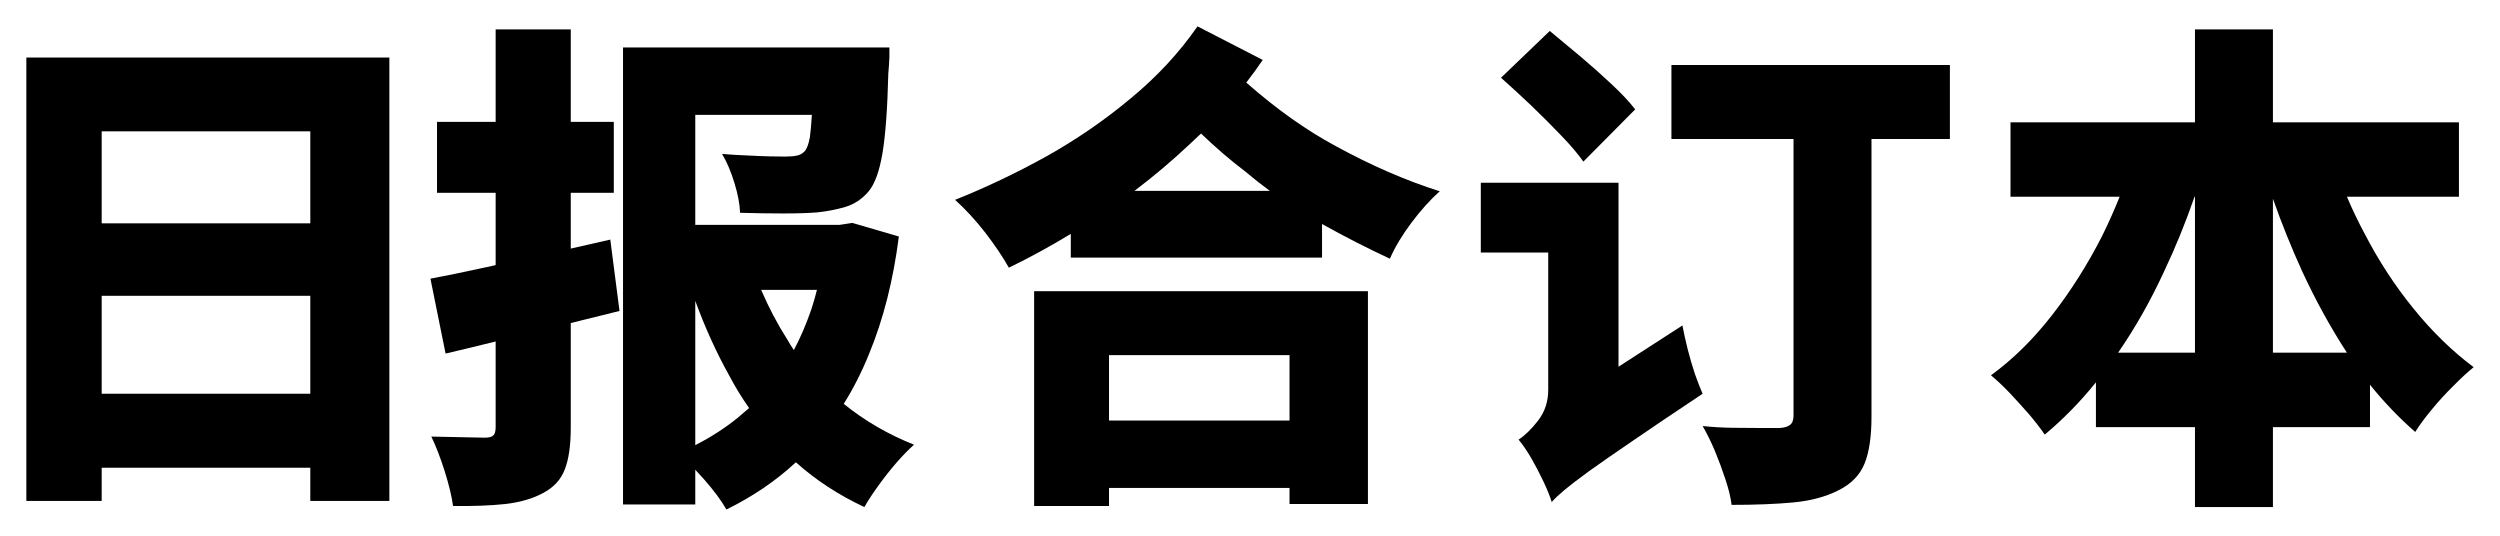
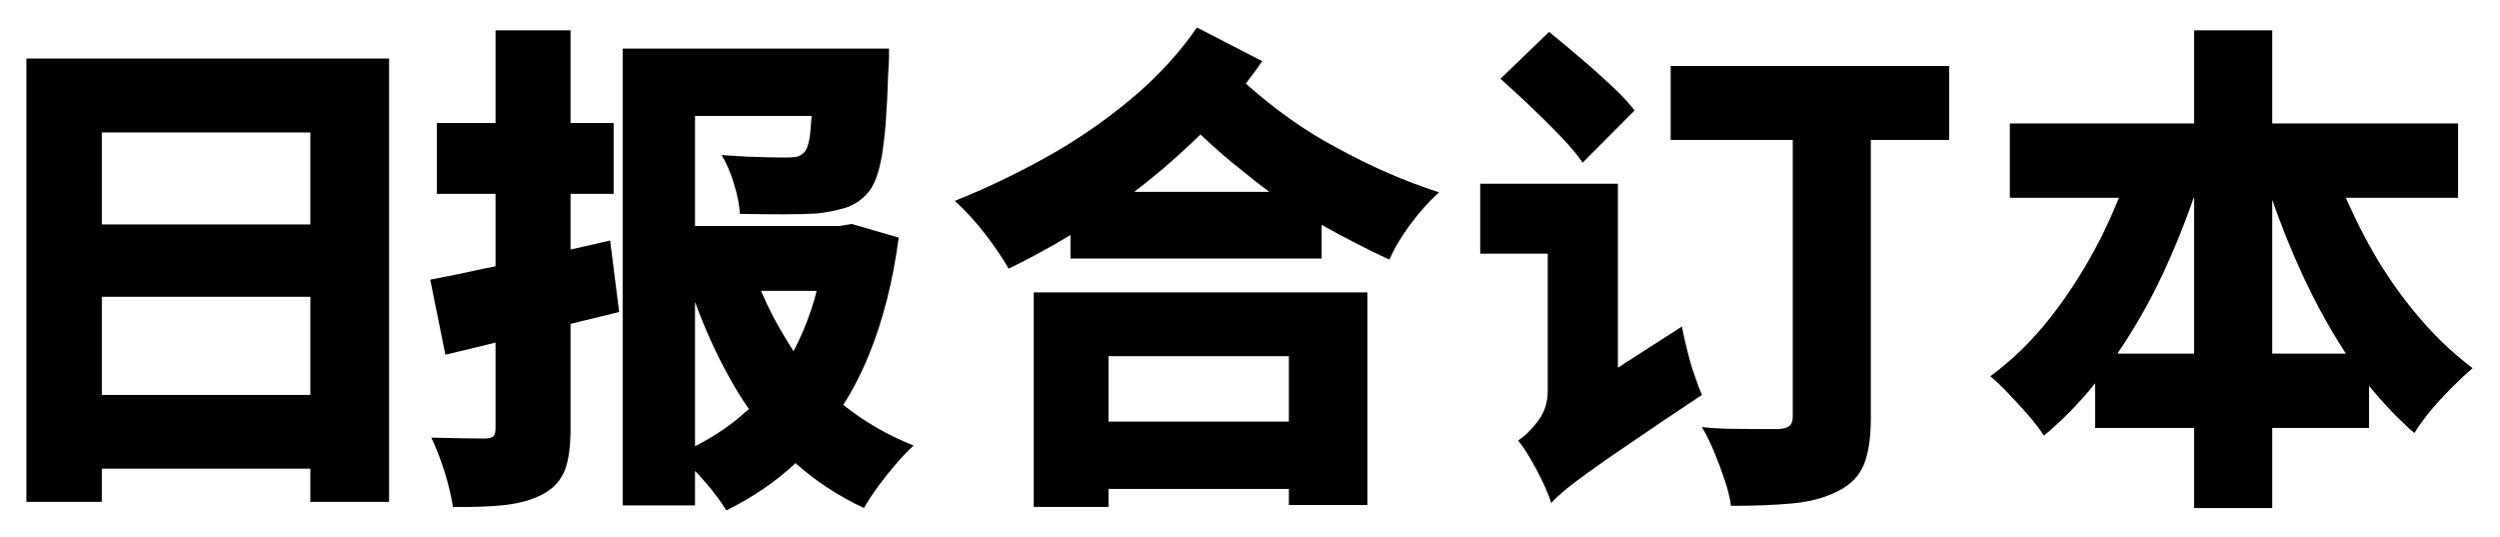
- <svg xmlns="http://www.w3.org/2000/svg" viewBox="0 -122.0 1138.4 244.0">
-   <path id="accent" d="M470.9 108.4L470.9 10.6L622.9 10.6L622.9 107.5L587.2 107.5L587.2 100.2L505.0 100.2L505.0 108.4L470.9 108.4ZM545.3-110.0L545.3-110.0L575.0-94.7Q571.4-89.4 567.5-84.4L567.5-84.4Q588.1-66.3 608.2-55.5L608.2-55.5Q632.5-42.2 655.6-34.9L655.6-34.9Q649.2-29.2 642.8-20.7Q636.4-12.2 632.9-4.2L632.9-4.2Q617.6-11.3 602.0-20.0L602.0-20.0L602.0-4.7L487.6-4.7L487.6-15.5Q473.6-7.0 459.4-0.1L459.4-0.1Q455.3-7.4 448.7-16.0Q442.0-24.6 434.9-31.0L434.9-31.0Q455.7-39.3 476.5-50.8Q497.2-62.4 515.0-77.3Q532.9-92.1 545.3-110.0ZM505.0 69.5L587.2 69.5L587.2 39.7L505.0 39.7L505.0 69.5ZM516.6-35.1L578.2-35.1Q572.5-39.3 566.8-44.1L566.8-44.1Q556.9-51.6 546.9-61.2L546.9-61.2Q544.3-58.7 541.8-56.4L541.8-56.4Q529.7-45.0 516.6-35.1L516.6-35.1Z M761.1-58.7L761.1-92.4L887.9-92.4L887.9-58.7L852.2-58.7L852.2 67.9Q852.2 81.4 849.0 89.2Q845.8 97.0 837.1 101.3Q828.4 105.7 816.5 106.8Q804.6 107.9 788.5 107.9L788.5 107.9Q787.9 102.9 785.7 96.3Q783.5 89.6 780.8 83.1Q778.0 76.6 775.3 72.0L775.3 72.0Q781.9 72.7 789.0 72.8Q796.1 72.9 802.0 72.9L802.0 72.9L810.3 72.9Q813.7 72.7 815.2 71.4Q816.7 70.2 816.7 67.2L816.7 67.2L816.7-58.7L761.1-58.7ZM674.3-7.0L674.3-38.8L737.0-38.8L737.0 45.0L766.1 26.2Q767.0 31.0 768.5 37.0Q770.0 42.9 771.8 48.3Q773.7 53.7 775.3 57.3L775.3 57.3Q755.3 70.6 742.8 79.2Q730.2 87.8 723.1 92.9Q716.0 98.1 712.3 101.2Q708.6 104.3 706.6 106.6L706.6 106.6Q705.4 102.7 702.8 97.2Q700.2 91.7 697.2 86.5Q694.2 81.4 691.5 78.2L691.5 78.2Q695.8 75.4 700.4 69.5Q705.0 63.5 705.0 55.5L705.0 55.5L705.0-7.0L674.3-7.0ZM683.5-86.6L683.5-86.6L705.7-107.9Q711.8-102.9 719.4-96.5Q727.0-90.1 733.7-83.8Q740.5-77.5 744.6-72.2L744.6-72.2L721.0-48.4Q717.3-53.7 710.8-60.4Q704.3-67.2 697.1-74.1Q689.9-80.9 683.5-86.6Z M915.5-32.4L915.5-66.3L999.5-66.3L999.5-108.6L1035.0-108.6L1035.0-66.3L1119.7-66.3L1119.7-32.4L1068.7-32.4Q1072.3-23.9 1076.7-15.7L1076.7-15.7Q1086.3 2.9 1099.0 18.5Q1111.7 34.2 1126.4 45.2L1126.4 45.2Q1122.2 48.6 1117.1 53.8Q1111.9 58.9 1107.4 64.4Q1102.8 69.9 1099.8 74.7L1099.8 74.7Q1088.8 65.1 1079.2 53.2L1079.2 53.2L1079.2 72.5L1035.0 72.5L1035.0 108.9L999.5 108.9L999.5 72.5L954.4 72.5L954.4 52.1Q943.7 65.4 931.1 75.9L931.1 75.9Q928.3 71.8 924.0 66.7Q919.6 61.7 915.1 56.9Q910.5 52.1 906.6 48.9L906.6 48.9Q921.7 37.9 934.5 21.4Q947.3 4.9 957.2-14.5L957.2-14.5Q961.5-23.2 965.2-32.4L965.2-32.4L915.5-32.4ZM999.5 38.6L999.5-32.4L999.3-32.4Q993.1-14.5 985.3 1.9L985.3 1.9Q976.2 21.6 964.5 38.6L964.5 38.6L999.5 38.6ZM1035.0-31.5L1035.0-31.5L1035.0 38.6L1068.7 38.6Q1057.5 21.4 1048.3 1.5L1048.3 1.5Q1041.0-14.5 1035.0-31.5Z" />
-   <path id="ink" d="M12.0 106.1L12.0-95.8L177.3-95.8L177.3 106.1L141.3 106.1L141.3 91.0L46.3 91.0L46.3 106.1L12.0 106.1ZM46.3 57.3L141.3 57.3L141.3 12.7L46.3 12.7L46.3 57.3ZM46.3-20.3L141.3-20.3L141.3-62.2L46.3-62.2L46.3-20.3Z M283.7 107.7L283.7-100.4L405.0-100.4L405.0-96.0Q404.8-91.5 404.5-88.5L404.5-88.5Q403.9-64.2 401.8-52.0Q399.7-39.7 395.4-34.7Q391.0-29.6 385.0-27.8Q378.9-26.0 372.3-25.3L372.3-25.3Q366.1-24.8 356.7-24.8Q347.3-24.8 337.0-25.1L337.0-25.1Q336.8-31.0 334.4-38.8Q332.0-46.6 328.8-51.9L328.8-51.9Q334.9-51.4 340.4-51.2Q345.9-50.9 350.4-50.8Q354.9-50.7 357.4-50.7L357.4-50.7Q360.6-50.7 362.6-51.1Q364.7-51.4 366.3-53.0Q367.9-54.6 368.8-59.6L368.8-59.6Q369.3-63.3 369.7-69.7L369.7-69.7L316.6-69.7L316.6-19.6L382.3-19.6L388.1-20.5L409.3-14.3Q405.5 15.5 395.8 39.0L395.8 39.0Q390.8 51.4 384.2 61.9L384.2 61.9Q398.4 73.4 416.2 80.5L416.2 80.5Q412.6 83.7 408.2 88.7Q403.9 93.7 400.0 99.1Q396.1 104.5 393.6 108.9L393.6 108.9Q375.9 100.6 362.4 88.5L362.4 88.5Q348.9 101.1 330.8 110L330.8 110Q327.2 103.8 320.8 96.5L320.8 96.5Q318.7 94.2 316.6 91.9L316.6 91.9L316.6 107.7L283.7 107.7ZM202.9 39.0L196.0 4.9Q206.7 2.9 220.3-0.1L220.3-0.1Q223.0-0.6 225.7-1.3L225.7-1.3L225.7-34.2L199.0-34.2L199.0-66.5L225.7-66.5L225.7-108.6L259.9-108.6L259.9-66.5L279.5-66.5L279.5-34.2L259.9-34.2L259.9-8.8Q269.0-10.9 277.9-12.9L277.9-12.9L282.1 19.6Q271.1 22.3 259.9 25.1L259.9 25.1L259.9 72.7Q259.9 84.8 257.2 91.7Q254.6 98.6 247.5 102.4Q240.4 106.3 230.2 107.5Q220.0 108.6 206.3 108.4L206.3 108.4Q205.4 101.8 202.5 92.6Q199.6 83.4 196.4 76.8L196.4 76.8Q203.5 77.0 210.9 77.1Q218.2 77.3 220.7 77.3L220.7 77.3Q223.7 77.3 224.7 76.2Q225.7 75.2 225.7 72.5L225.7 72.5L225.7 33.5Q213.6 36.5 202.9 39.0L202.9 39.0ZM341.1 63.8L341.1 63.8Q336.1 56.7 332.0 48.9L332.0 48.9Q323.3 33.3 316.6 15.0L316.6 15.0L316.6 80.7Q327.4 75.2 336.1 68.1L336.1 68.1Q338.6 66.0 341.1 63.8ZM372.0 10.0L346.6 10.0Q351.7 21.9 358.5 32.6L358.5 32.6Q359.9 35.1 361.5 37.4L361.5 37.4Q366.1 28.7 369.5 18.7L369.5 18.7Q370.9 14.5 372.0 10.0L372.0 10.0Z" />
+ <svg xmlns="http://www.w3.org/2000/svg" viewBox="0 -122.0 1136.2 244.0">
+   <path id="accent" d="M470.0 108.4L470.0 10.9L621.7 10.9L621.7 107.5L586.0 107.5L586.0 100.2L504.0 100.2L504.0 108.4L470.0 108.4ZM544.2-109.5L544.2-109.5L573.9-94.2Q570.3-89.0 566.4-84.0L566.4-84.0Q586.9-65.9 607.1-55.2L607.1-55.2Q631.3-41.9 654.3-34.6L654.3-34.6Q647.9-28.9 641.5-20.4Q635.2-12.0 631.7-4.0L631.7-4.0Q616.4-11.1 600.9-19.8L600.9-19.8L600.9-4.5L486.7-4.5L486.7-15.2Q472.7-6.7 458.6 0.1L458.6 0.1Q454.4-7.2 447.8-15.8Q441.2-24.3 434.1-30.7L434.1-30.7Q454.9-39.0 475.6-50.5Q496.3-62.0 514.1-76.9Q531.9-91.7 544.2-109.5ZM504.0 69.6L586.0 69.6L586.0 39.9L504.0 39.9L504.0 69.6ZM515.7-34.8L577.1-34.8Q571.4-39.0 565.7-43.7L565.7-43.7Q555.9-51.3 545.8-60.9L545.8-60.9Q543.3-58.4 540.8-56.1L540.8-56.1Q528.7-44.7 515.7-34.8L515.7-34.8Z M759.6-58.4L759.6-92.0L886.2-92.0L886.2-58.4L850.6-58.4L850.6 68.0Q850.6 81.4 847.4 89.2Q844.2 97.0 835.5 101.3Q826.8 105.7 814.9 106.8Q803.0 107.9 787.0 107.9L787.0 107.9Q786.4 102.9 784.2 96.3Q782.0 89.7 779.3 83.2Q776.5 76.6 773.8 72.1L773.8 72.1Q780.4 72.8 787.5 72.9Q794.6 73.0 800.5 73.0L800.5 73.0L808.7 73.0Q812.2 72.8 813.7 71.5Q815.1 70.2 815.1 67.3L815.1 67.3L815.1-58.4L759.6-58.4ZM673.0-6.7L673.0-38.5L735.6-38.5L735.6 45.1L764.7 26.4Q765.6 31.2 767.1 37.1Q768.5 43.1 770.4 48.4Q772.2 53.8 773.8 57.5L773.8 57.5Q753.9 70.7 741.4 79.3Q728.8 87.8 721.7 93.0Q714.6 98.1 711.0 101.2Q707.3 104.3 705.3 106.6L705.3 106.6Q704.1 102.7 701.5 97.2Q698.9 91.7 695.9 86.6Q692.9 81.4 690.2 78.2L690.2 78.2Q694.5 75.5 699.1 69.6Q703.7 63.6 703.7 55.6L703.7 55.6L703.7-6.7L673.0-6.7ZM682.2-86.2L682.2-86.2L704.3-107.5Q710.5-102.5 718.0-96.1Q725.6-89.7 732.3-83.4Q739.1-77.1 743.2-71.8L743.2-71.8L719.6-48.1Q716.0-53.3 709.5-60.1Q703.0-66.8 695.8-73.7Q688.6-80.5 682.2-86.2Z M913.8-32.1L913.8-65.9L997.6-65.9L997.6-108.2L1033.1-108.2L1033.1-65.9L1117.6-65.9L1117.6-32.1L1066.6-32.1Q1070.3-23.6 1074.6-15.4L1074.6-15.4Q1084.2 3.1 1096.9 18.7Q1109.6 34.4 1124.2 45.3L1124.2 45.3Q1120.1 48.8 1115.0 53.9Q1109.8 59.1 1105.2 64.5Q1100.7 70.0 1097.7 74.8L1097.7 74.8Q1086.7 65.2 1077.1 53.3L1077.1 53.3L1077.1 72.5L1033.1 72.5L1033.1 108.9L997.6 108.9L997.6 72.5L952.6 72.5L952.6 52.2Q941.9 65.5 929.3 76.0L929.3 76.0Q926.6 71.8 922.3 66.8Q917.9 61.8 913.3 57.0Q908.8 52.2 904.9 49.0L904.9 49.0Q920.0 38.0 932.8 21.6Q945.6 5.1 955.4-14.3L955.4-14.3Q959.7-23.0 963.4-32.1L963.4-32.1L913.8-32.1ZM997.6 38.7L997.6-32.1L997.4-32.1Q991.2-14.3 983.5 2.2L983.5 2.2Q974.3 21.8 962.7 38.7L962.7 38.7L997.6 38.7ZM1033.1-31.2L1033.1-31.2L1033.1 38.7L1066.6 38.7Q1055.4 21.6 1046.3 1.7L1046.3 1.7Q1039.0-14.3 1033.1-31.2Z" />
+   <path id="ink" d="M12 106.1L12-95.4L176.9-95.4L176.9 106.1L141.1 106.1L141.1 91.0L46.3 91.0L46.3 106.1L12 106.1ZM46.3 57.5L141.1 57.5L141.1 12.9L46.3 12.9L46.3 57.5ZM46.3-20.0L141.1-20.0L141.1-61.8L46.3-61.8L46.3-20.0Z M283.1 107.7L283.1-99.9L404.2-99.9L404.2-95.6Q404.0-91.0 403.8-88.1L403.8-88.1Q403.1-63.9 401.0-51.6Q399.0-39.4 394.6-34.4Q390.3-29.4 384.2-27.5Q378.2-25.7 371.6-25.0L371.6-25.0Q365.4-24.6 356.0-24.6Q346.7-24.6 336.4-24.8L336.4-24.8Q336.1-30.7 333.7-38.5Q331.3-46.3 328.1-51.5L328.1-51.5Q334.3-51.1 339.8-50.8Q345.3-50.6 349.7-50.5Q354.2-50.4 356.7-50.4L356.7-50.4Q359.9-50.4 362.0-50.7Q364.0-51.1 365.6-52.7Q367.2-54.3 368.1-59.3L368.1-59.3Q368.6-62.9 369.0-69.3L369.0-69.3L316.0-69.3L316.0-19.3L381.6-19.3L387.3-20.2L408.6-14.0Q404.7 15.6 395.1 39.2L395.1 39.2Q390.1 51.5 383.4 62.0L383.4 62.0Q397.6 73.4 415.4 80.5L415.4 80.5Q411.8 83.7 407.4 88.8Q403.1 93.8 399.2 99.1Q395.3 104.5 392.8 108.9L392.8 108.9Q375.2 100.6 361.7 88.5L361.7 88.5Q348.2 101.1 330.2 110L330.2 110Q326.5 103.8 320.1 96.5L320.1 96.5Q318.1 94.2 316.0 92.0L316.0 92.0L316.0 107.7L283.1 107.7ZM202.5 39.2L195.6 5.1Q206.4 3.1 219.9 0.1L219.9 0.1Q222.6-0.3 225.3-1.0L225.3-1.0L225.3-33.9L198.6-33.9L198.6-66.1L225.3-66.1L225.3-108.2L259.4-108.2L259.4-66.1L279.0-66.1L279.0-33.9L259.4-33.9L259.4-8.6Q268.5-10.6 277.4-12.7L277.4-12.7L281.5 19.8Q270.6 22.5 259.4 25.2L259.4 25.2L259.4 72.8Q259.4 84.9 256.8 91.7Q254.1 98.6 247.0 102.5Q240.0 106.3 229.8 107.5Q219.6 108.6 205.9 108.4L205.9 108.4Q205.0 101.8 202.2 92.6Q199.3 83.5 196.1 76.9L196.1 76.9Q203.2 77.1 210.5 77.2Q217.8 77.3 220.3 77.3L220.3 77.3Q223.3 77.3 224.3 76.3Q225.3 75.3 225.3 72.5L225.3 72.5L225.3 33.7Q213.2 36.7 202.5 39.2L202.5 39.2ZM340.5 63.9L340.5 63.9Q335.5 56.8 331.3 49.0L331.3 49.0Q322.7 33.5 316.0 15.2L316.0 15.2L316.0 80.8Q326.8 75.3 335.5 68.2L335.5 68.2Q338.0 66.1 340.5 63.9ZM371.3 10.2L346.0 10.2Q351.0 22.0 357.8 32.8L357.8 32.8Q359.2 35.3 360.8 37.6L360.8 37.6Q365.4 28.9 368.8 18.8L368.8 18.8Q370.2 14.7 371.3 10.2L371.3 10.2Z" />
</svg>
